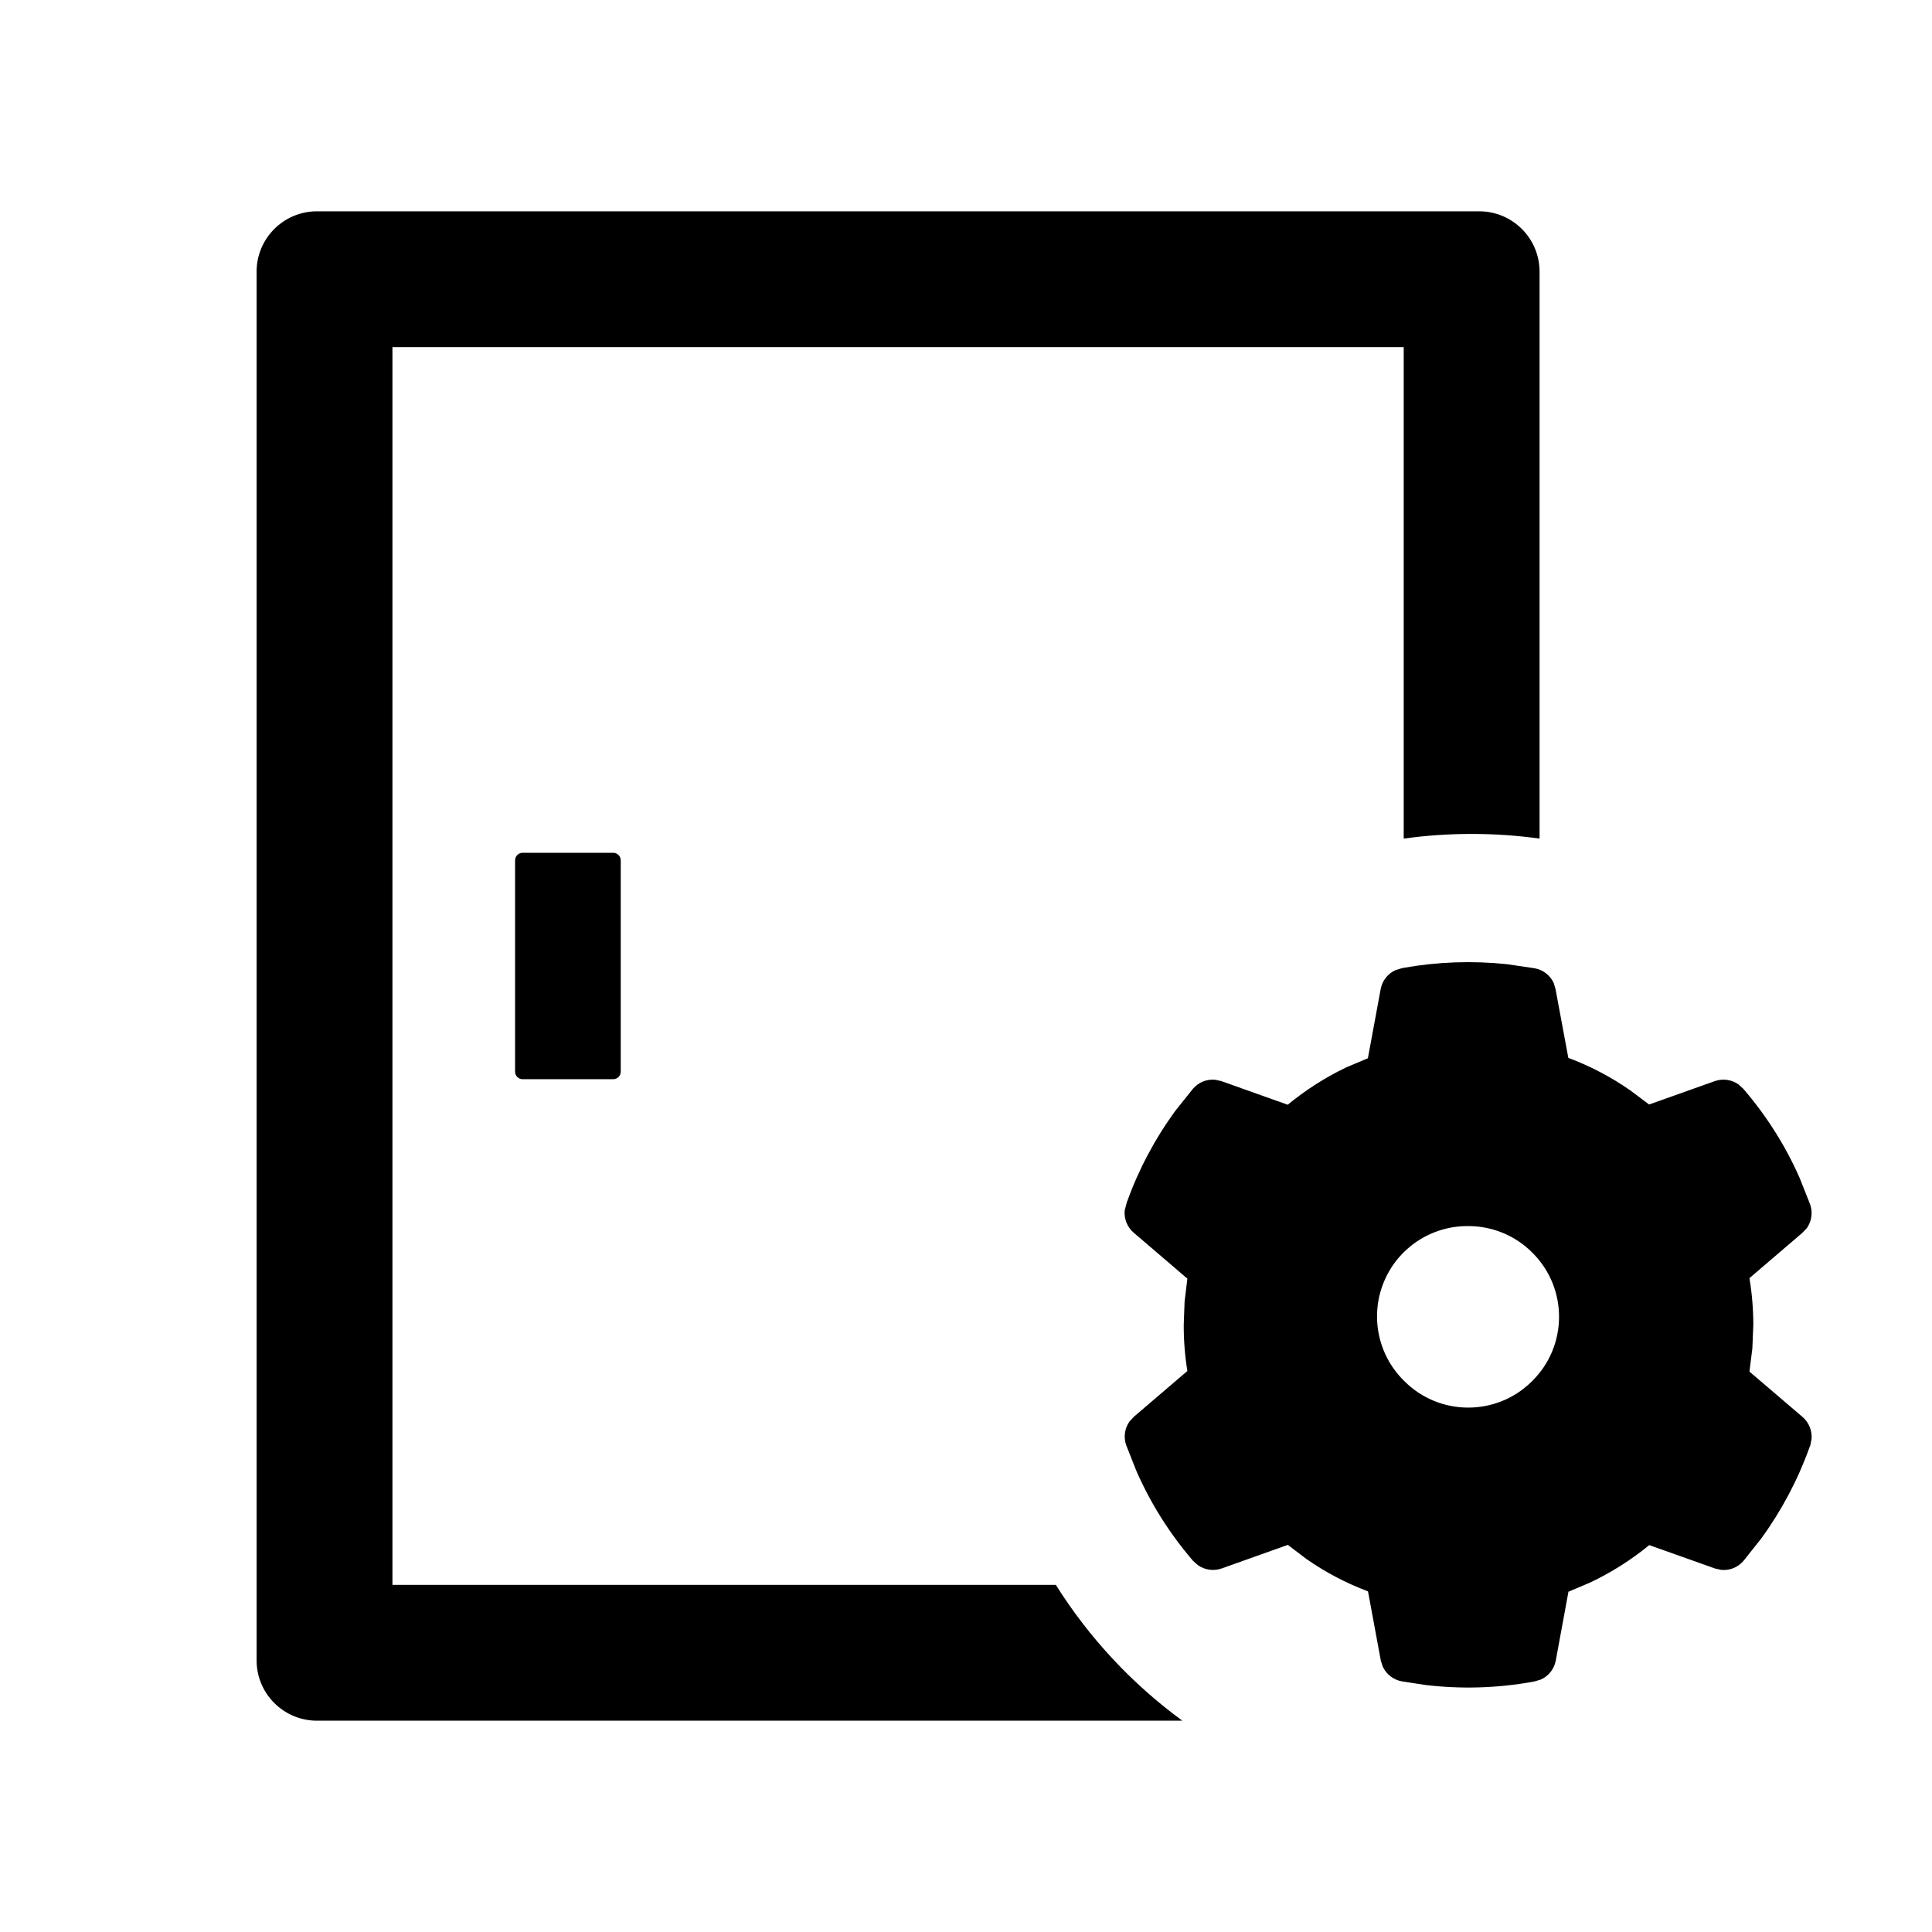
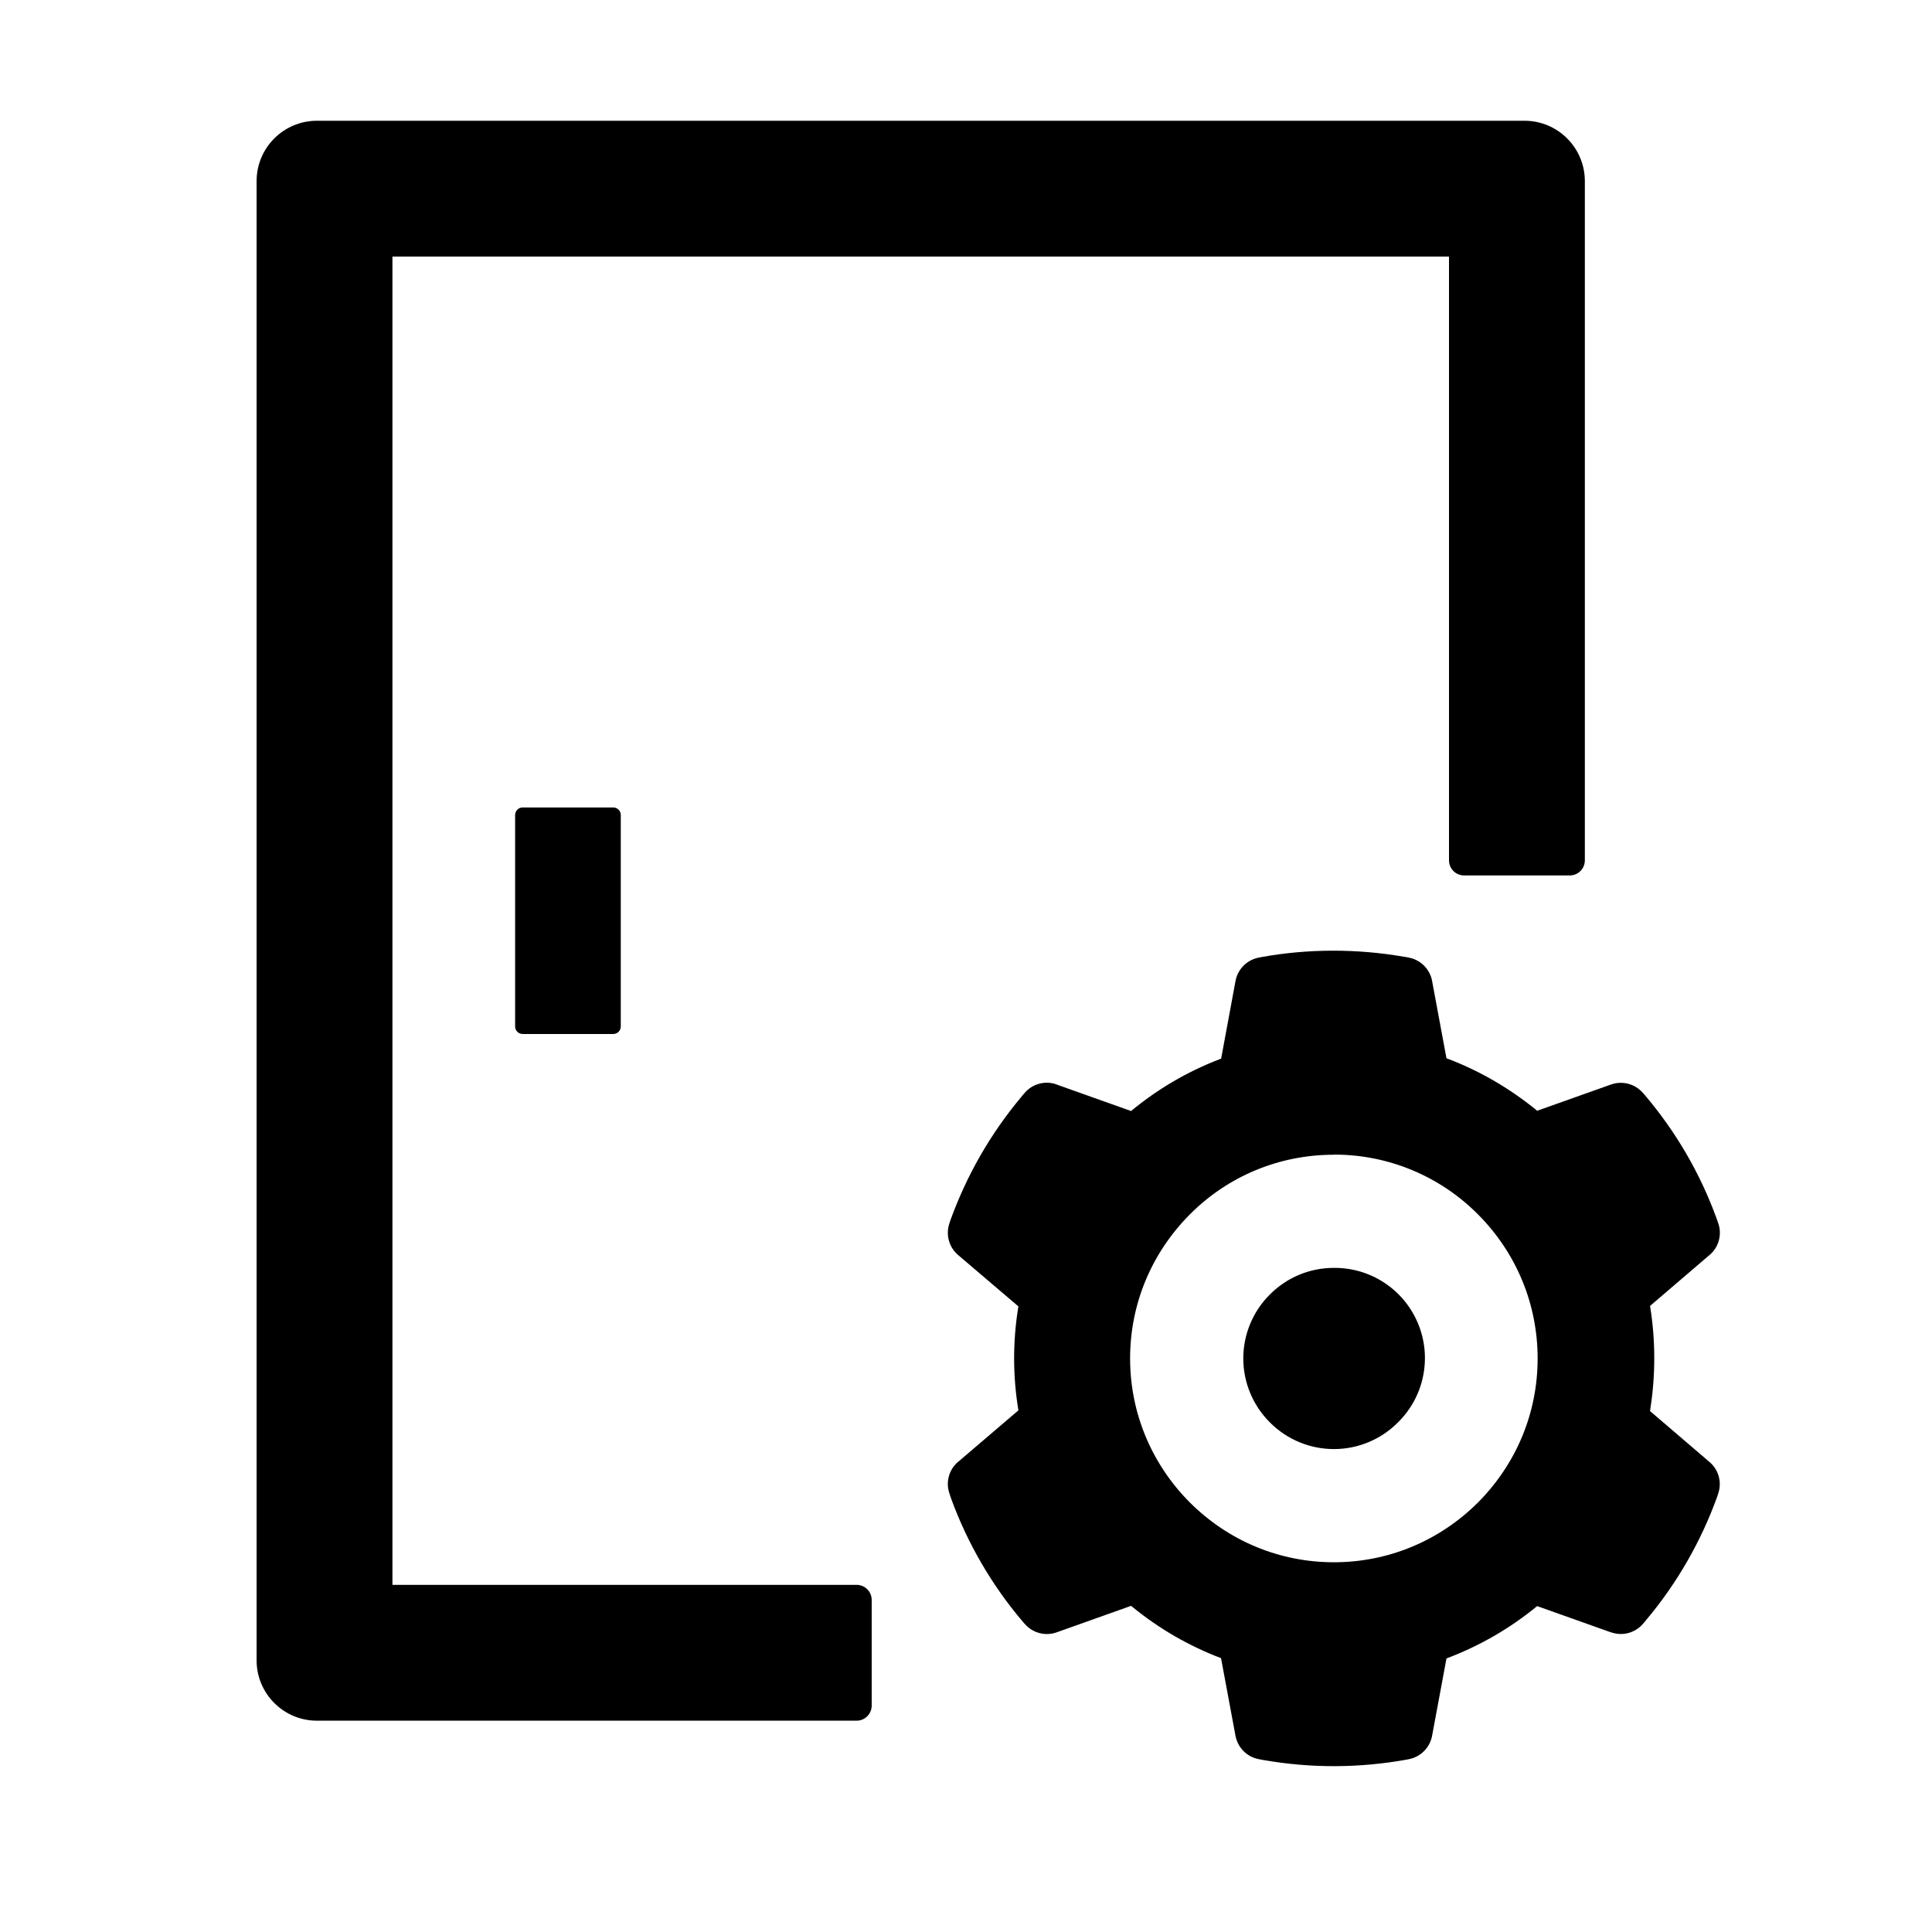
- <svg xmlns="http://www.w3.org/2000/svg" t="1648636124007" class="icon" viewBox="0 0 1024 1024" version="1.1" p-id="45136" width="200" height="200">
-   <defs>
-     <style type="text/css">@font-face { font-family: feedback-iconfont; src: url("//at.alicdn.com/t/font_1031158_u69w8yhxdu.woff2?t=1630033759944") format("woff2"), url("//at.alicdn.com/t/font_1031158_u69w8yhxdu.woff?t=1630033759944") format("woff"), url("//at.alicdn.com/t/font_1031158_u69w8yhxdu.ttf?t=1630033759944") format("truetype"); }
- </style>
-   </defs>
-   <path d="M784 112c17.673 0 32.003 14.327 32.003 32v300.473A262.291 262.291 0 0 0 780 442c-12.216 0-24.235 0.842-36.002 2.472L744 184H208v656l351.608 0.004a261.4 261.4 0 0 0 67.067 71.998H168c-17.673 0-32-14.329-32-32.002V144c0-17.673 14.327-32 32-32h616z m14.736 399.04l14.72 2.176a13.823 13.823 0 0 1 10.048 7.808l0.96 3.2 6.784 36.48a147.376 147.376 0 0 1 32.832 17.216l9.984 7.488 34.88-12.416a13.824 13.824 0 0 1 12.608 1.856l2.432 2.24 0.768 0.896c11.968 14.08 21.76 29.632 29.12 46.4l5.504 13.888a13.824 13.824 0 0 1-1.728 12.672l-2.304 2.432-28.096 24.064a152.761 152.761 0 0 1 2.048 24.768l-0.512 12.48-1.536 12.288 28.16 24.064a13.888 13.888 0 0 1 4.736 11.776l-0.64 3.2-0.448 1.152a192.273 192.273 0 0 1-25.6 48.32l-9.344 11.776a13.696 13.696 0 0 1-11.84 4.8l-3.2-0.704-34.944-12.416a151.36 151.36 0 0 1-31.36 19.84l-11.456 4.864-6.72 36.48a13.76 13.76 0 0 1-7.872 10.048l-3.2 0.96-1.216 0.256a192.256 192.256 0 0 1-56.96 1.664l-12.416-1.92a13.824 13.824 0 0 1-10.048-7.808l-1.024-3.2-6.784-36.672a147.136 147.136 0 0 1-32.64-17.152l-9.856-7.488-35.2 12.544a13.824 13.824 0 0 1-12.544-1.856l-2.496-2.24-0.768-0.896a189.888 189.888 0 0 1-29.12-46.4l-5.504-13.888a13.824 13.824 0 0 1 1.728-12.672l2.304-2.496 28.352-24.256a149.504 149.504 0 0 1-1.92-24.512l0.448-12.224 1.472-12.224-28.416-24.32a13.824 13.824 0 0 1-4.8-11.84l1.152-4.352a193.249 193.249 0 0 1 25.6-48.32l9.408-11.776c2.9-3.436 7.3-5.23 11.776-4.8l3.264 0.704 35.2 12.544c9.6-7.872 19.968-14.528 31.104-19.84l11.392-4.8 6.784-36.672a13.76 13.76 0 0 1 7.872-10.048l3.2-0.96 1.152-0.256c17.92-3.2 36.48-3.84 54.72-1.92zM733.5 679.407a47.872 47.872 0 0 0 10.293 52.085l0.415 0.412a47.872 47.872 0 0 0 67.538 0.428l0.43-0.428a47.872 47.872 0 0 0 0.428-67.538l-0.428-0.43a47.68 47.68 0 0 0-33.314-14.077l-0.67-0.003a47.872 47.872 0 0 0-44.692 29.55zM325 452a4 4 0 0 1 4 4v112a4 4 0 0 1-4 4h-48a4 4 0 0 1-4-4V456a4 4 0 0 1 4-4h48z" p-id="45137" />
+ <svg xmlns="http://www.w3.org/2000/svg" t="1677671794586" class="icon" viewBox="0 0 1024 1024" version="1.1" p-id="2796" width="200" height="200">
+   <path d="M744 507.072l1.28 0.192 1.28 0.256a15.488 15.488 0 0 1 12.416 12.032l0.064 0.384 7.616 40.96c17.088 6.4 32.896 15.552 47.168 27.072l0.896 0.768 39.232-13.952a15.488 15.488 0 0 1 16.64 4.288l0.256 0.256 0.896 1.024c16.512 19.456 29.312 41.408 38.016 65.28l0.448 1.28 0.448 1.28a15.424 15.424 0 0 1-4.224 16.704l-0.32 0.256-31.552 27.008a173.44 173.44 0 0 1 0.192 54.272l-0.192 1.472 31.552 27.008a15.36 15.36 0 0 1 4.608 16.576l-0.512 1.6a215.104 215.104 0 0 1-37.632 65.472l-0.832 1.024-0.896 1.024a15.424 15.424 0 0 1-16.576 4.672l-0.32-0.064-39.232-13.952a168.832 168.832 0 0 1-46.976 27.328l-1.088 0.448L759.04 920a15.488 15.488 0 0 1-12.096 12.352l-0.32 0.064-1.28 0.256a216.384 216.384 0 0 1-75.264 0.256l-1.472-0.256-1.28-0.256a15.488 15.488 0 0 1-12.416-12.032l-0.064-0.32-7.68-41.216c-16.896-6.4-32.64-15.488-46.72-26.944l-0.96-0.768-39.552 14.08a15.488 15.488 0 0 1-16.64-4.352l-0.256-0.256-0.896-1.024a214.592 214.592 0 0 1-38.016-65.28l-0.832-2.496a15.424 15.424 0 0 1 4.224-16.768l0.256-0.192 32-27.328a168.896 168.896 0 0 1-0.256-53.568l0.256-1.536-32-27.264a15.488 15.488 0 0 1-4.608-16.64l0.512-1.6c8.64-23.936 21.248-45.952 37.632-65.536l0.832-1.024 0.896-1.024a15.424 15.424 0 0 1 16.64-4.672l0.256 0.128 39.552 14.08c14.08-11.648 29.696-20.8 46.592-27.328l1.152-0.448 7.616-41.152a15.488 15.488 0 0 1 12.16-12.352l0.32-0.064 1.28-0.256c24.704-4.48 50.624-4.48 75.392-0.192zM808 64a32 32 0 0 1 32 32v360a8 8 0 0 1-7.744 8h-56.32a8 8 0 0 1-7.936-7.744V136H208v704h246.016c4.416 0 8 3.584 8 8v56a8 8 0 0 1-8 8H168a32 32 0 0 1-32-32V96a32 32 0 0 1 32-32h640zM707.008 612.032c-28.8 0-55.936 11.136-76.352 31.616-20.352 20.48-31.68 47.488-31.68 76.352 0 28.8 11.328 55.936 31.68 76.352 20.416 20.352 47.488 31.68 76.352 31.68 28.8 0 55.936-11.328 76.352-31.68 20.352-20.48 31.616-47.488 31.616-76.352 0-28.8-11.264-55.936-31.616-76.352a107.2 107.2 0 0 0-76.352-31.68z m0 59.968a47.808 47.808 0 0 1 33.92 81.92 47.808 47.808 0 0 1-67.84 0 47.808 47.808 0 0 1 0-67.84 47.68 47.68 0 0 1 33.92-14.08zM324.992 427.968a4.015 4.015 0 0 1 4.032 4.032v112a3.968 3.968 0 0 1-4.032 4.032h-48a3.968 3.968 0 0 1-3.968-4.032V432c0-2.24 1.792-4.032 3.968-4.032h48z" p-id="2797" />
</svg>
